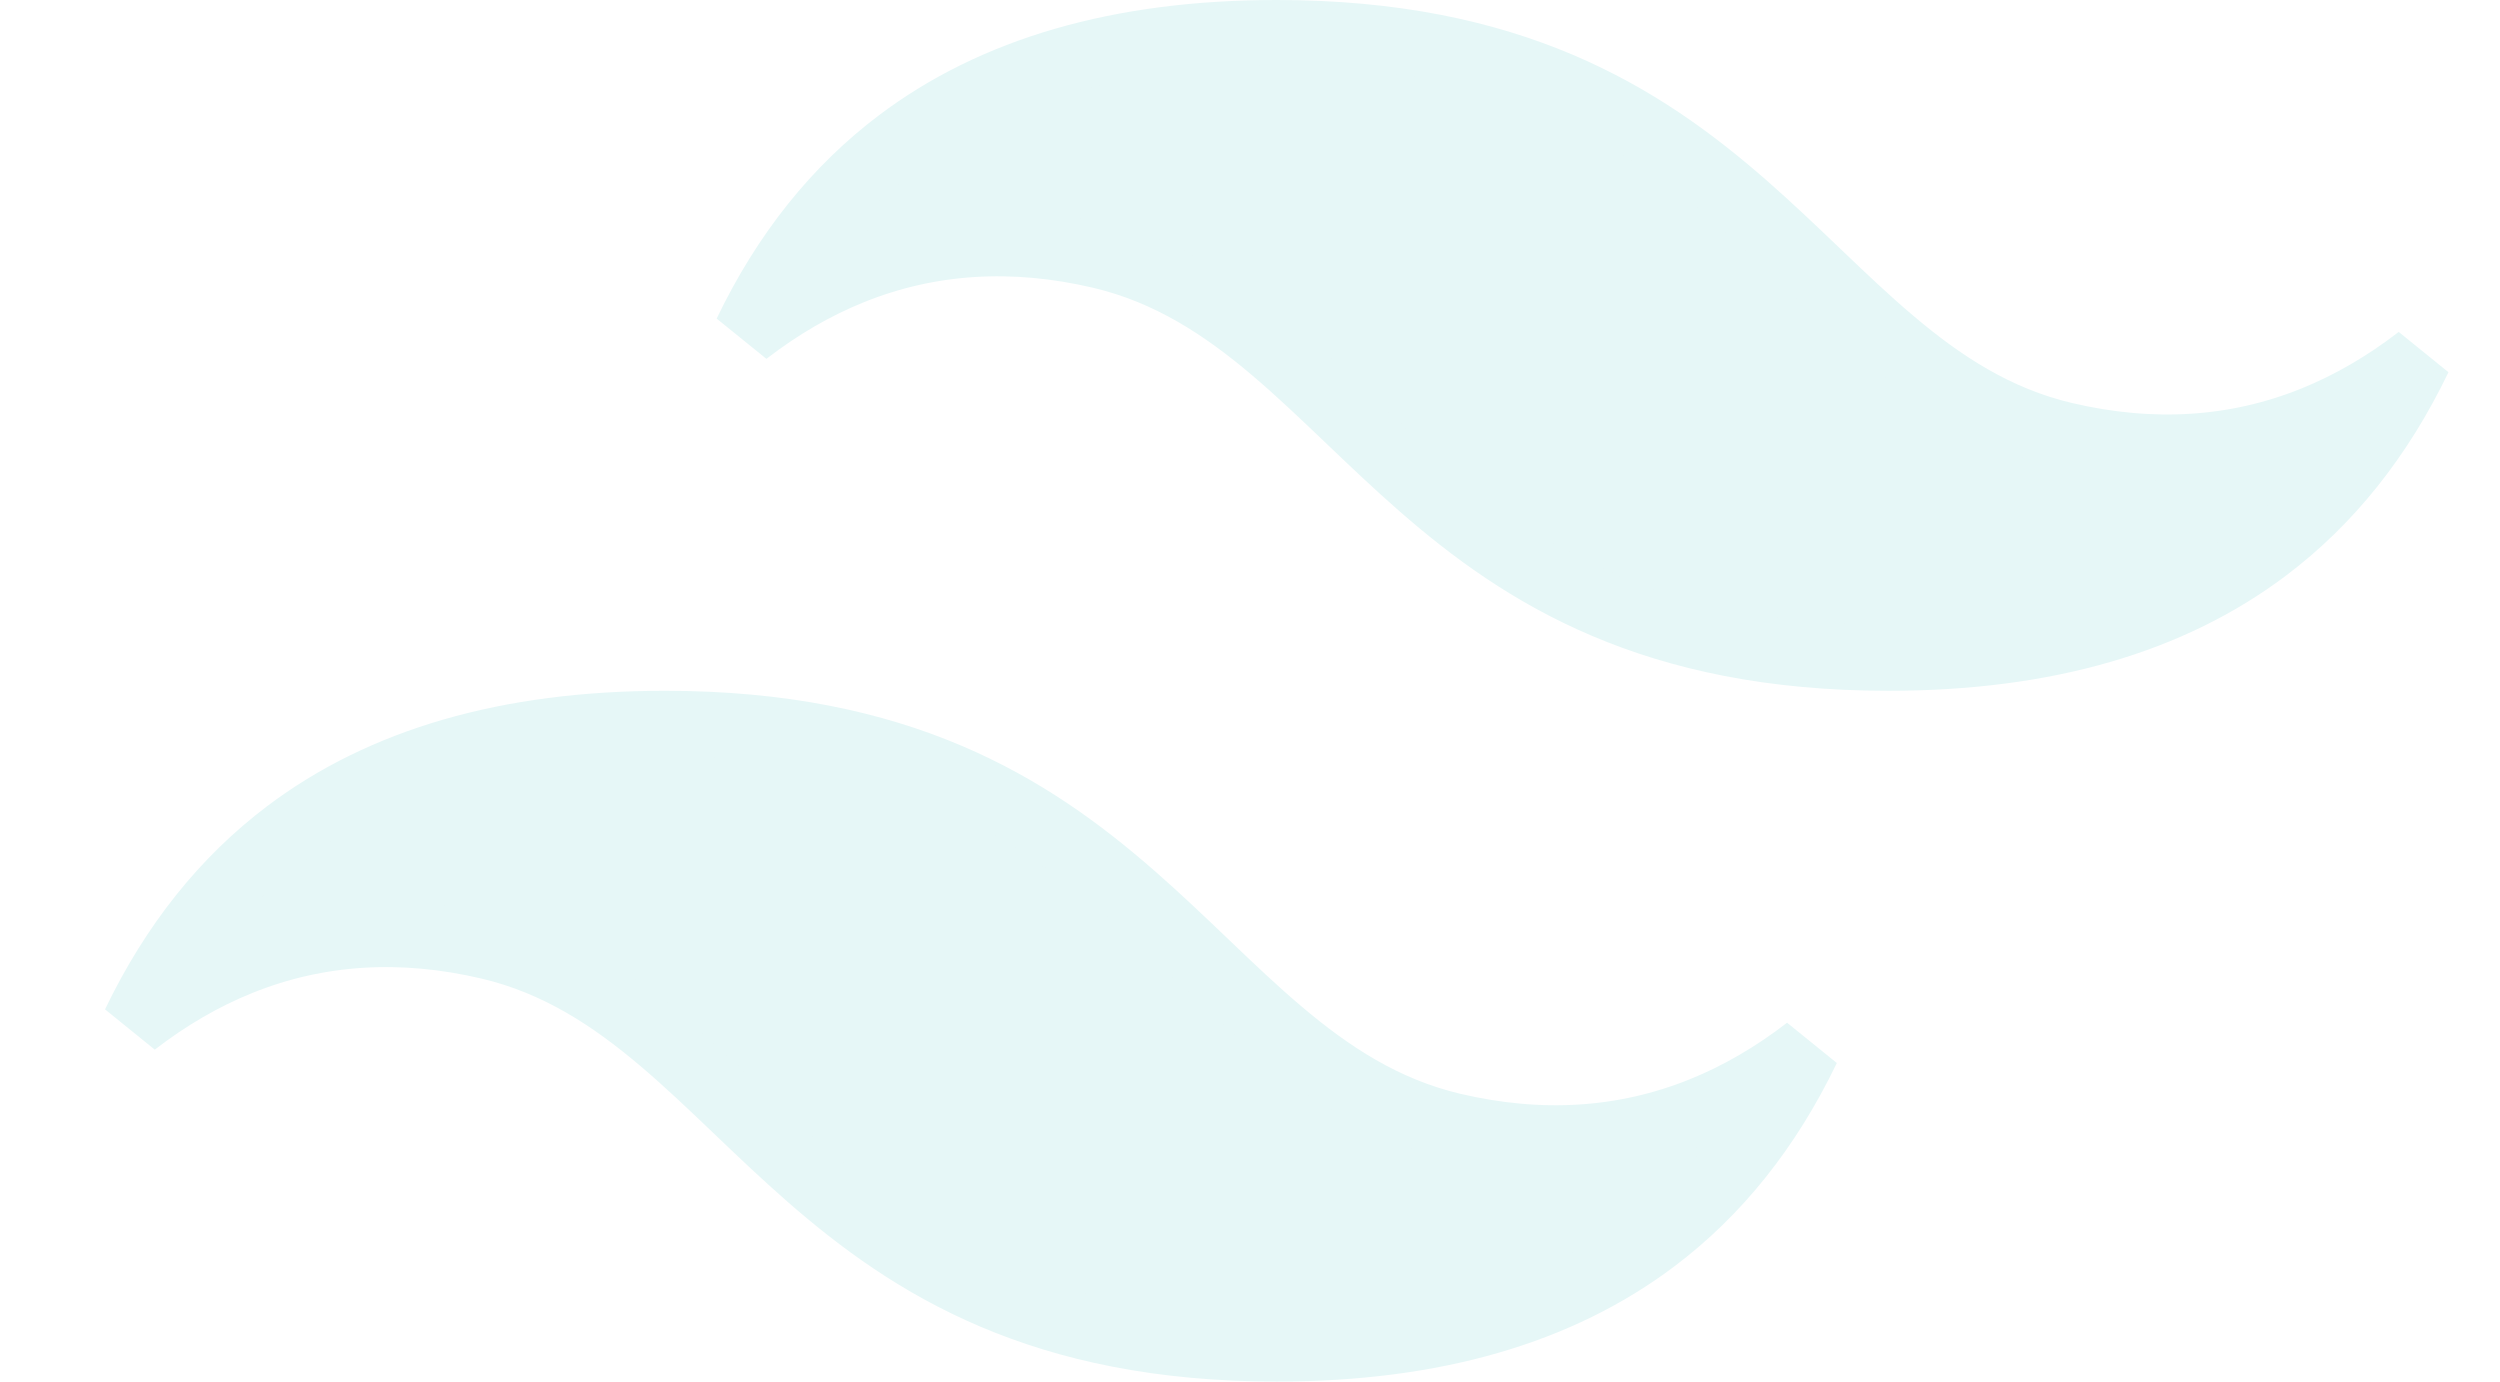
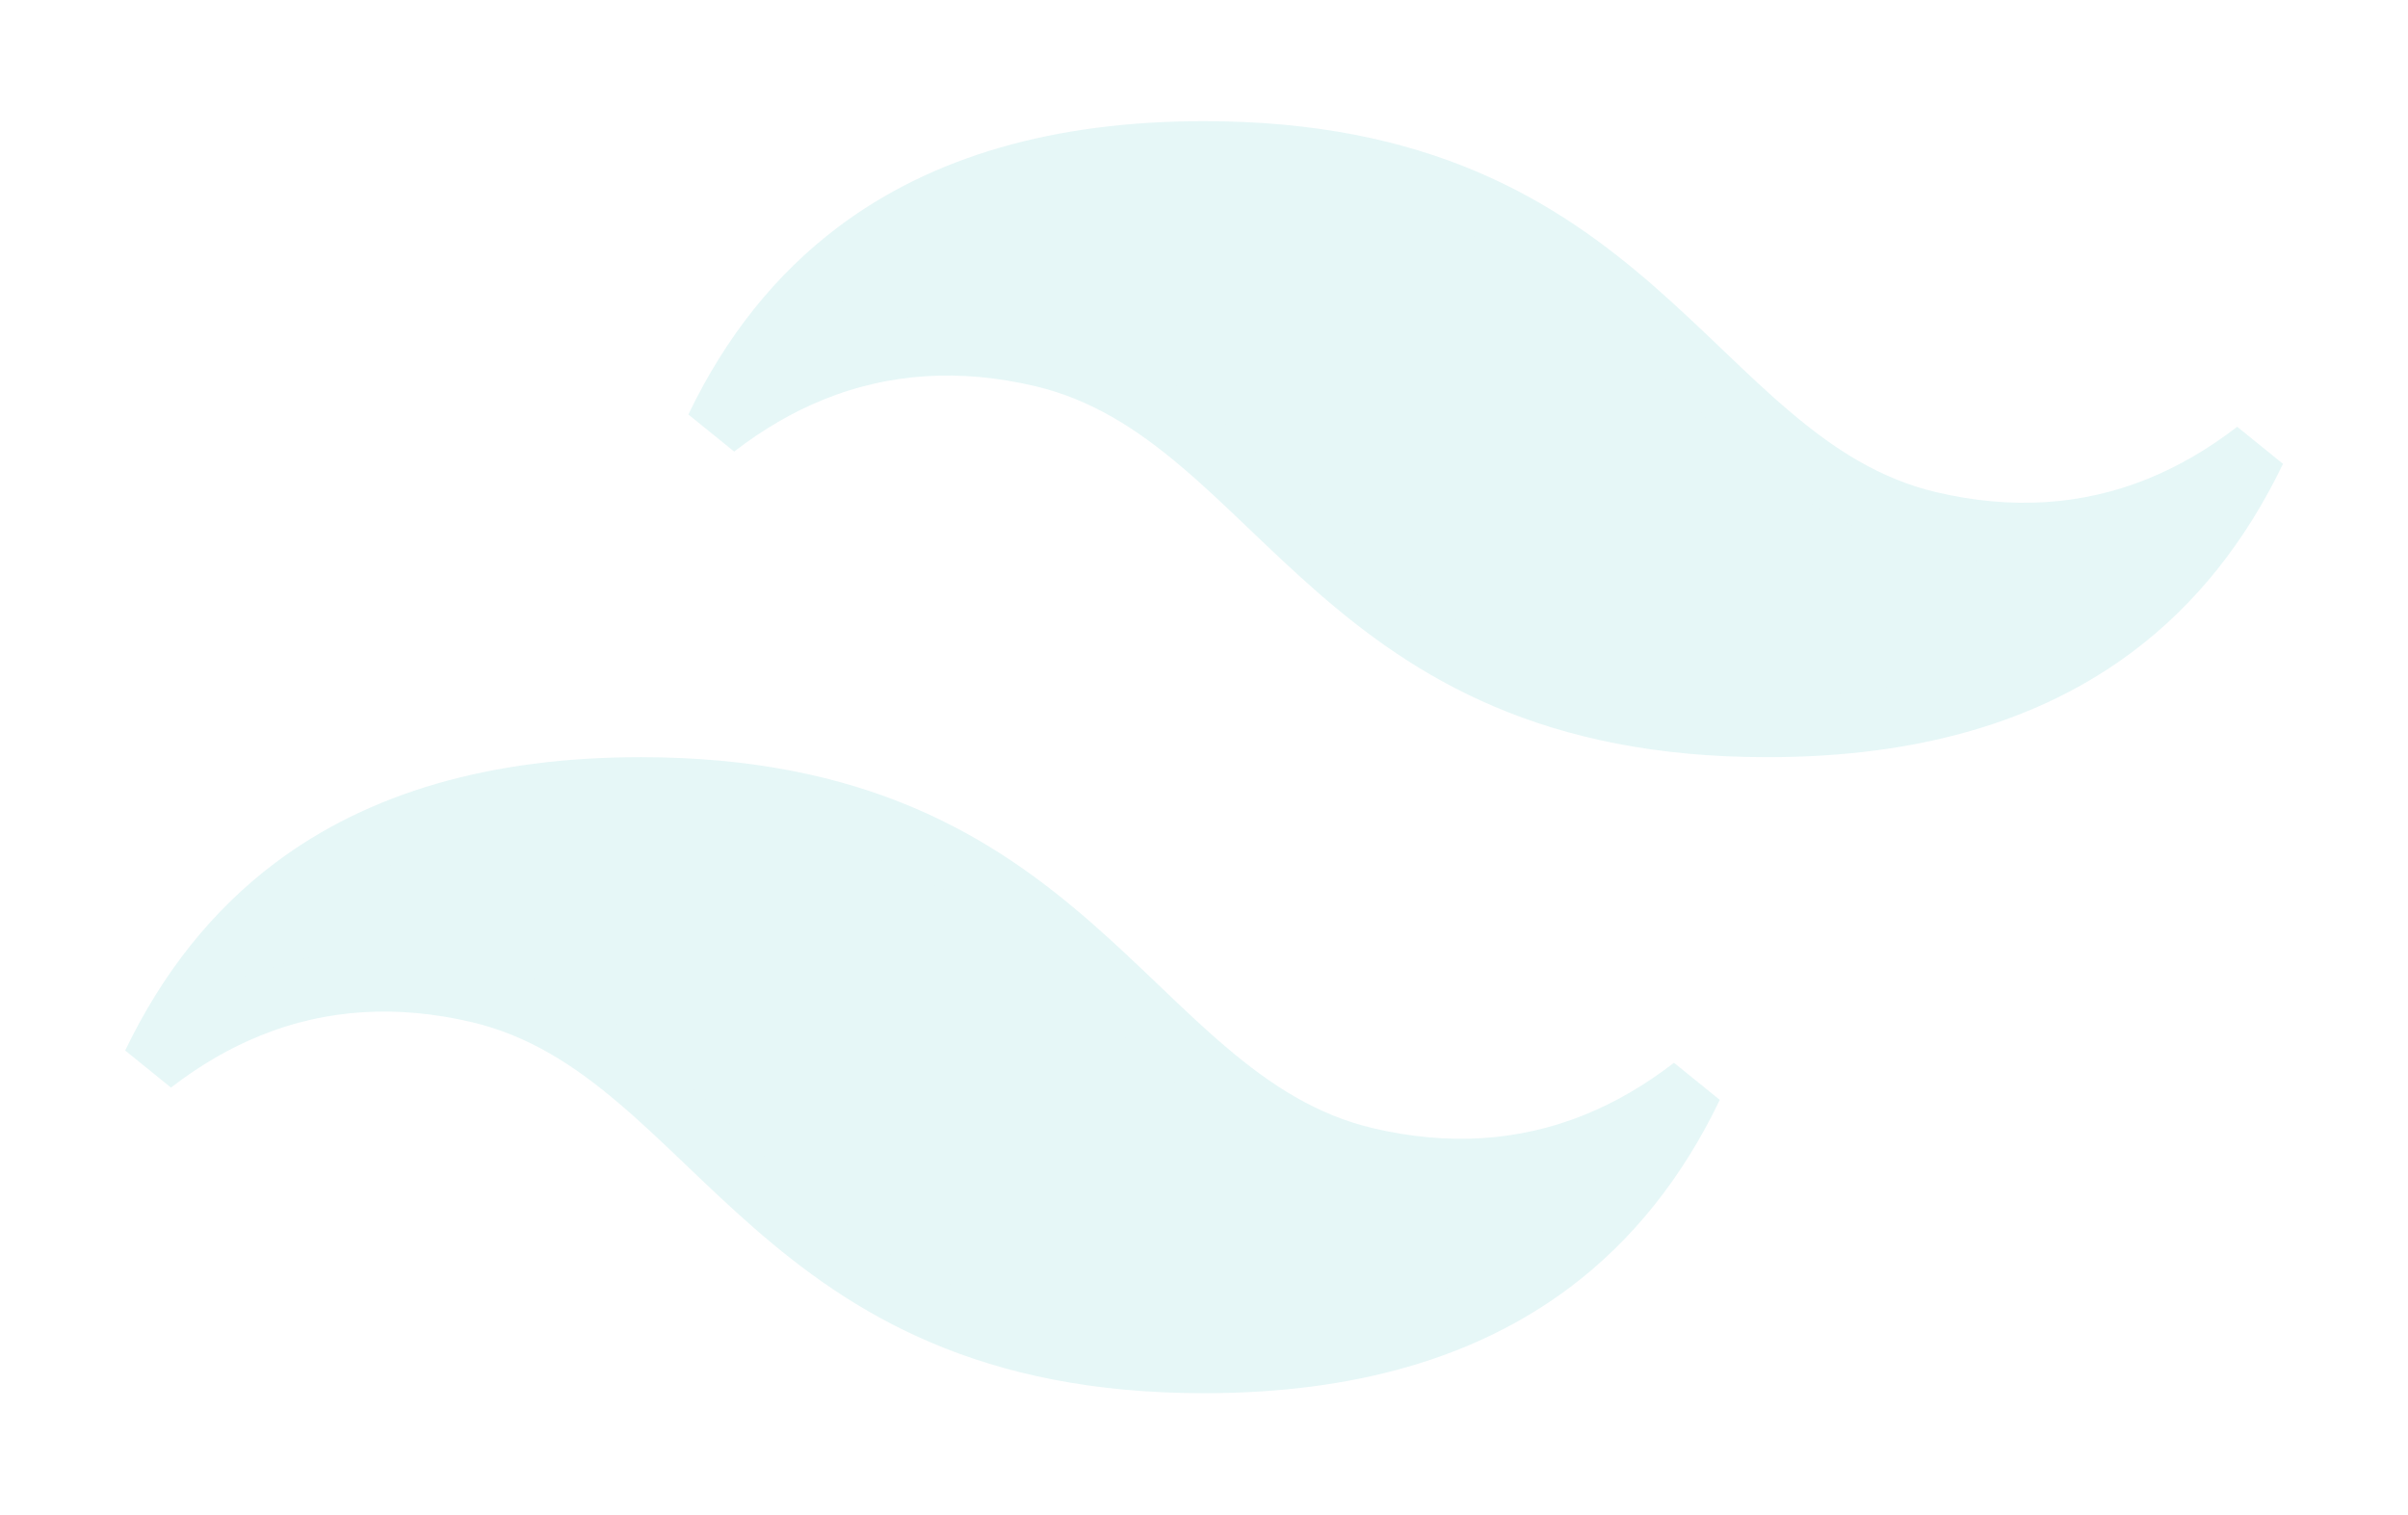
- <svg xmlns="http://www.w3.org/2000/svg" width="38" height="21" viewBox="0 0 38 21" fill="none">
+ <svg xmlns="http://www.w3.org/2000/svg" fill="none" viewBox="-0.47 -2 39.75 25">
  <path d="M12.944 4.13C12.386 4.355 11.853 4.666 11.344 5.059C11.932 3.834 12.709 2.869 13.664 2.149C15.105 1.064 17.005 0.5 19.406 0.5C22.976 0.5 24.955 1.748 26.515 3.111C26.895 3.444 27.251 3.783 27.605 4.121L27.65 4.164C28.015 4.513 28.381 4.862 28.758 5.18C29.513 5.82 30.339 6.367 31.378 6.612C32.708 6.925 33.977 6.85 35.166 6.37C35.723 6.145 36.257 5.834 36.766 5.441C36.177 6.666 35.401 7.631 34.445 8.351C33.004 9.436 31.104 10 28.703 10C25.134 10 23.154 8.752 21.595 7.389C21.214 7.056 20.859 6.717 20.505 6.379L20.46 6.336C20.094 5.987 19.728 5.638 19.352 5.32C18.597 4.68 17.77 4.133 16.732 3.888C15.401 3.575 14.133 3.65 12.944 4.13ZM3.647 14.63C3.089 14.855 2.556 15.166 2.047 15.559C2.636 14.334 3.412 13.369 4.367 12.649C5.808 11.564 7.708 11 10.109 11C13.679 11 15.658 12.248 17.218 13.611C17.599 13.944 17.954 14.283 18.308 14.621L18.353 14.664C18.718 15.013 19.084 15.362 19.461 15.68C20.216 16.32 21.042 16.867 22.081 17.112C23.412 17.425 24.68 17.349 25.869 16.87C26.427 16.645 26.96 16.334 27.469 15.941C26.88 17.166 26.104 18.131 25.148 18.851C23.707 19.936 21.807 20.5 19.406 20.5C15.837 20.5 13.858 19.252 12.298 17.889C11.917 17.556 11.562 17.217 11.208 16.879L11.163 16.836C10.797 16.487 10.431 16.138 10.055 15.82C9.3 15.18 8.474 14.633 7.435 14.388C6.104 14.075 4.836 14.15 3.647 14.63Z" fill="#E6F7F7" stroke="#E6F7F7" />
</svg>
